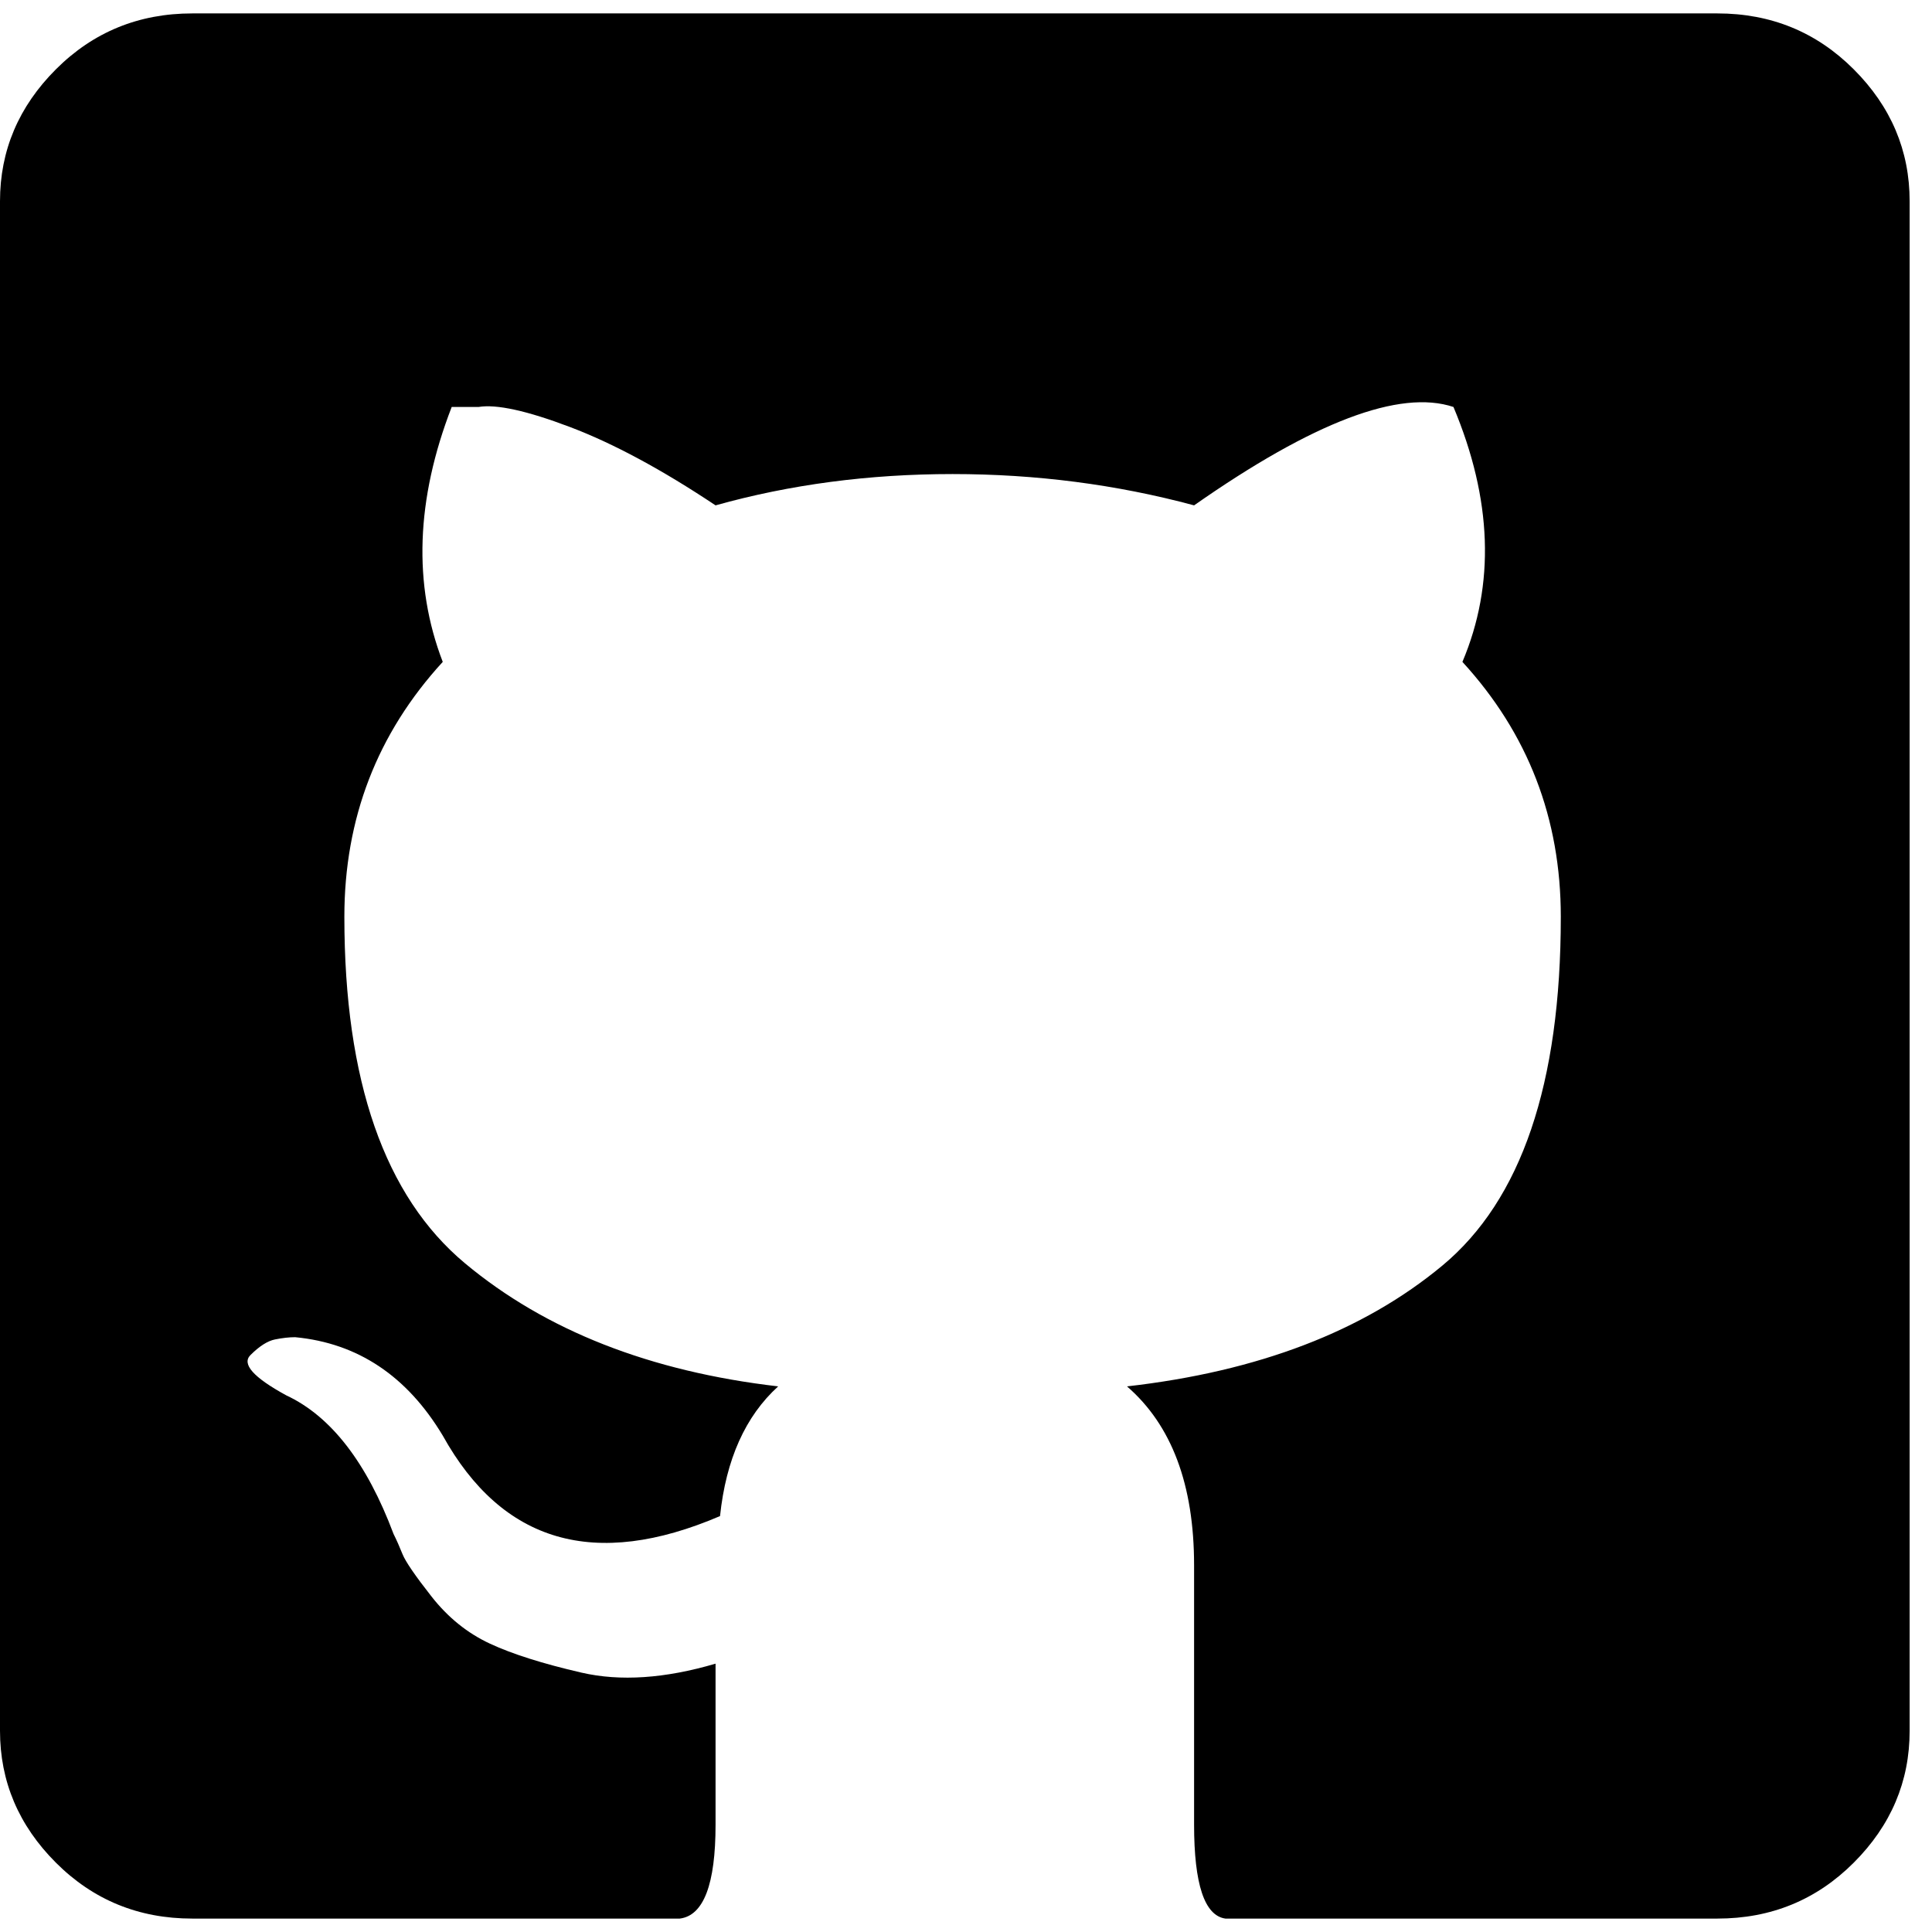
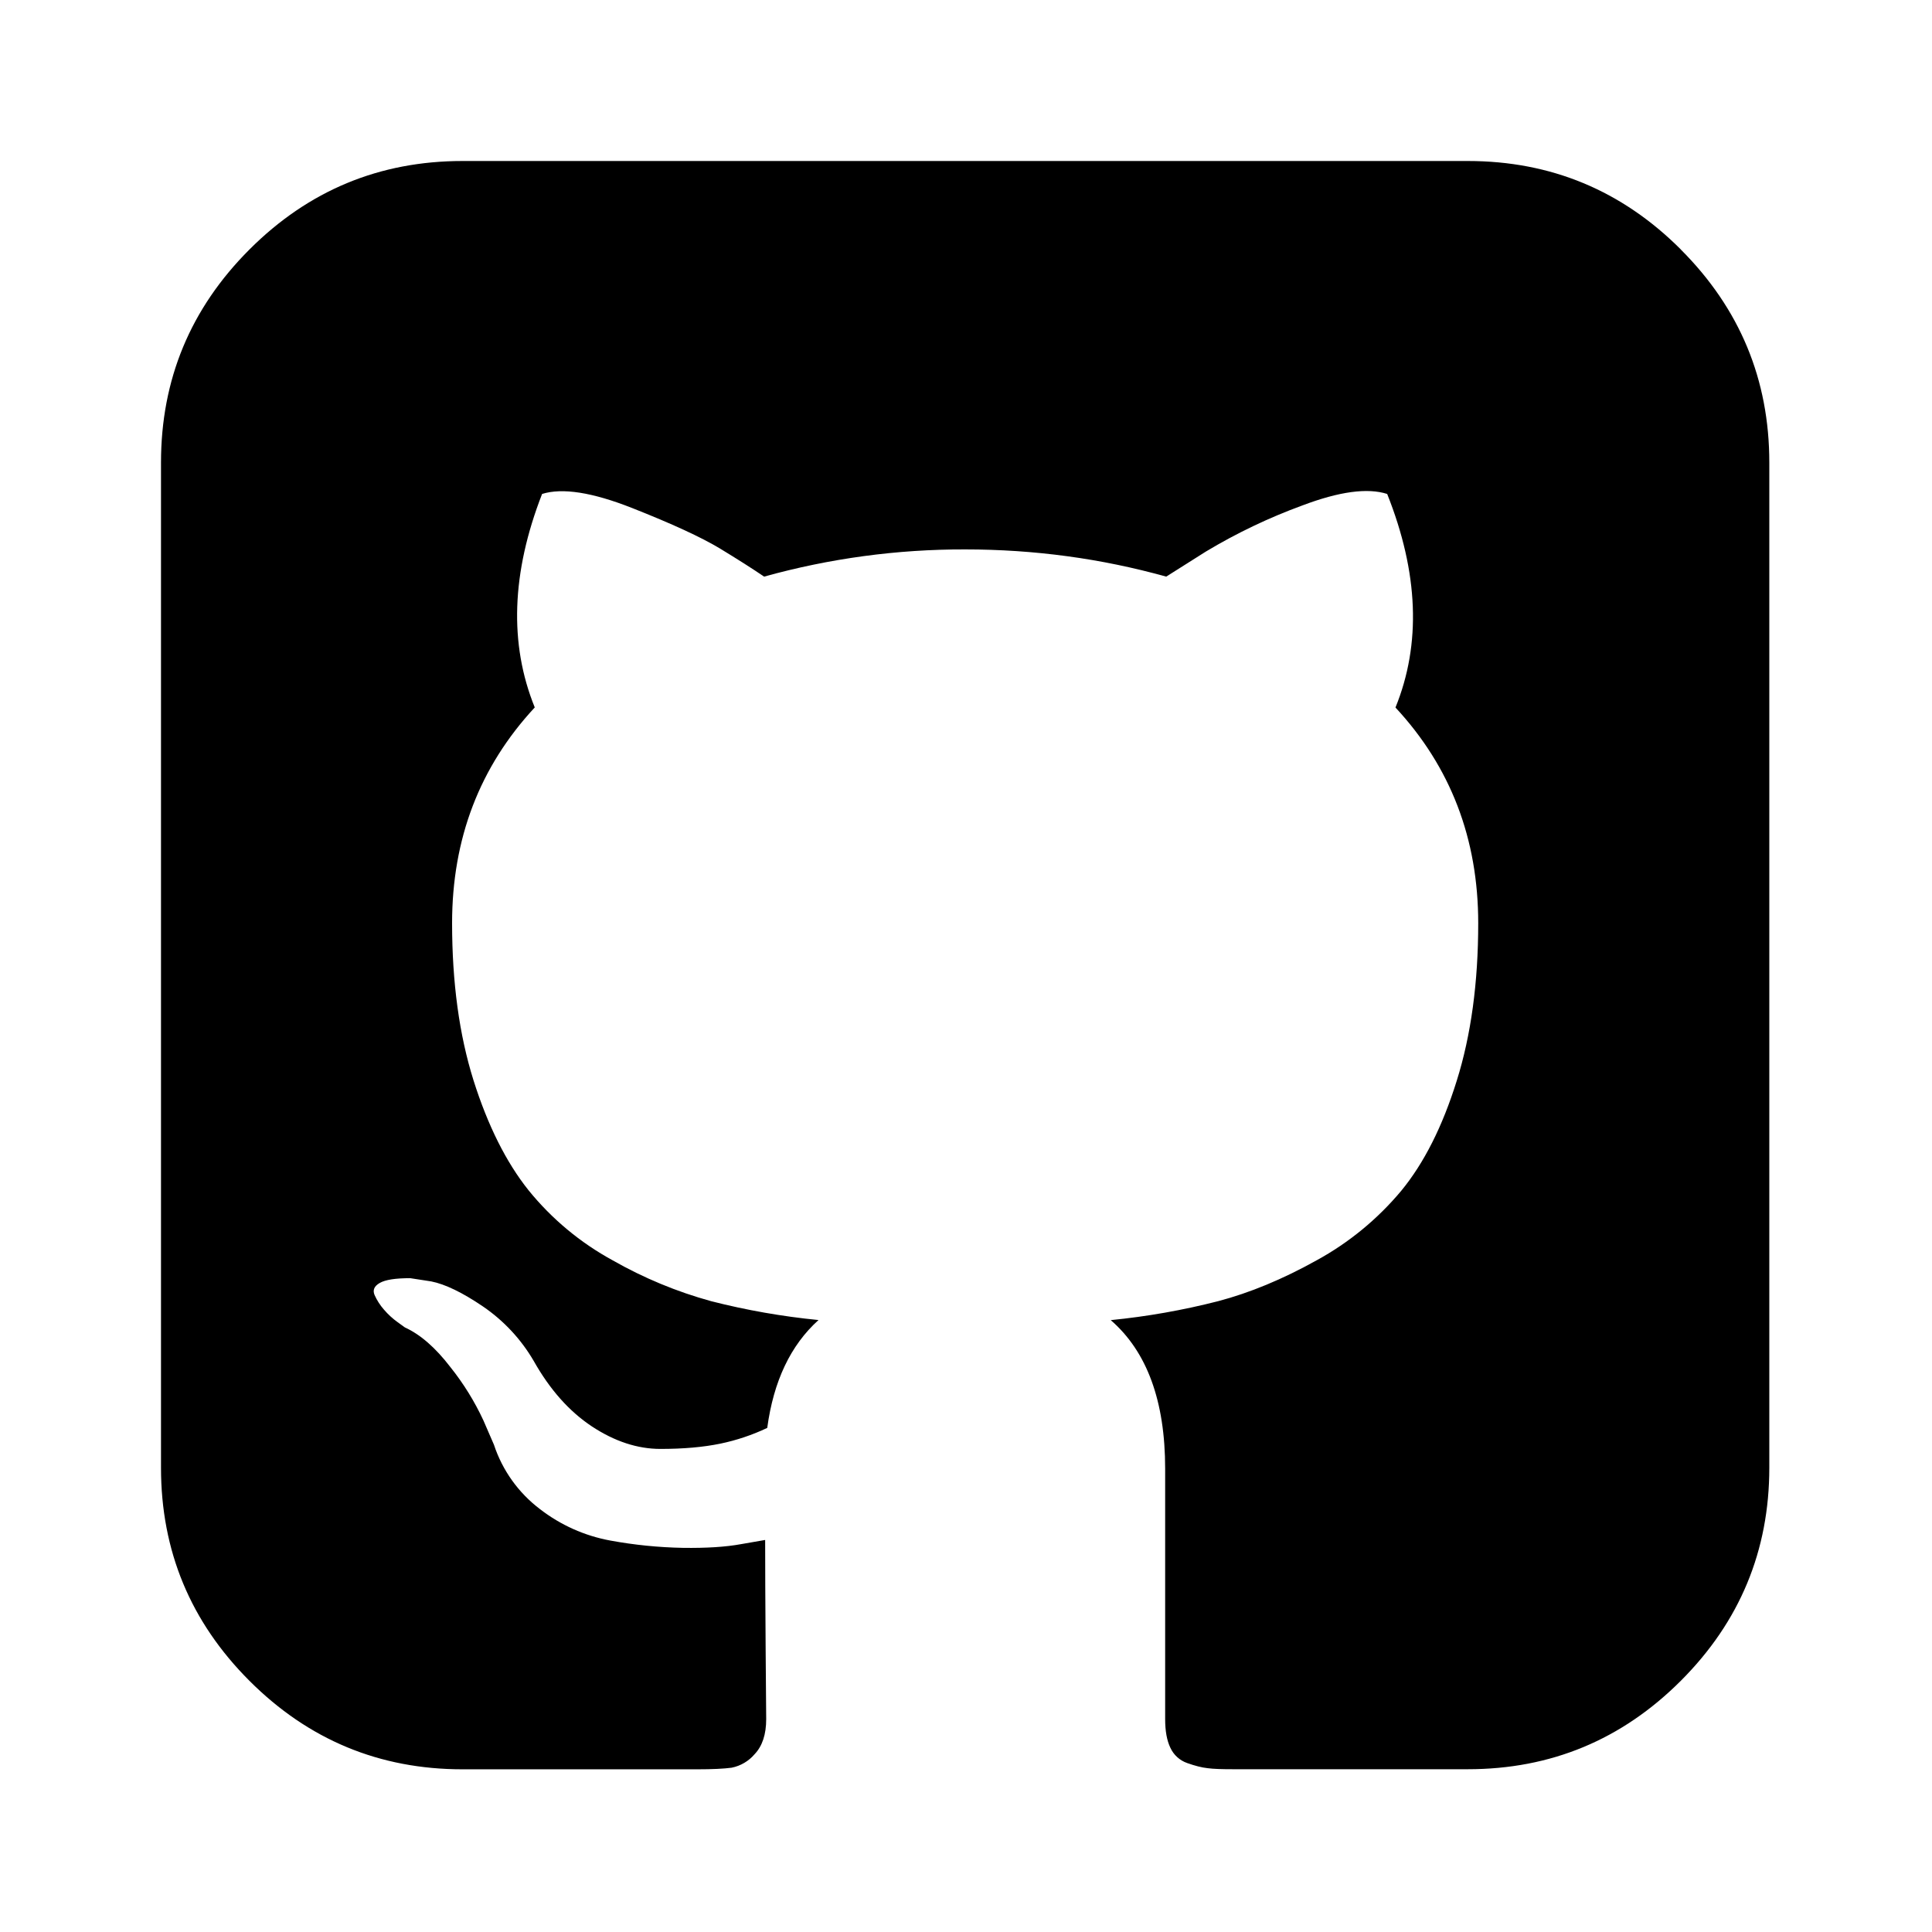
- <svg xmlns="http://www.w3.org/2000/svg" aria-hidden="true" role="img" width="1em" height="1em" preserveAspectRatio="xMidYMid meet" viewBox="0 0 432 432">
-   <path d="M43 3h341q18 0 30.5 12.5T427 45v342q0 17-12.5 29.5T384 429H274q-7-1-7-21v-58q0-27-15-40q44-5 70.5-27t26.5-78q0-33-22-57q11-26-2-57q-18-6-58 22q-26-7-54-7t-53 7q-18-12-32.5-17.5T107 91h-6q-12 31-2 57q-22 24-22 57q0 55 27 77.5t70 27.5q-11 10-13 29q-42 18-62-18q-12-20-33-22q-2 0-4.5.5T56 303t8 9q15 7 24 31q1 2 2 4.5t6.5 9.5t13 10.5T130 374t30-2v36q0 20-8 21H43q-18 0-30.5-12.5T0 387V45q0-17 12.5-29.5T43 3z" fill="currentColor" />
+ <svg xmlns="http://www.w3.org/2000/svg" aria-hidden="true" role="img" width="1em" height="1em" preserveAspectRatio="xMidYMid meet" viewBox="0 0 24 24">
+   <path d="M20.88 3.099C20.147 2.366 19.265 2 18.233 2H5.746c-1.032 0-1.914.366-2.647 1.099C2.366 3.832 2 4.714 2 5.746v12.487c0 1.032.366 1.914 1.099 2.647c.733.733 1.615 1.099 2.647 1.099H8.66c.19 0 .333-.007.429-.02a.504.504 0 0 0 .286-.169c.095-.1.143-.245.143-.435l-.007-.885c-.004-.564-.006-1.01-.006-1.34l-.3.052c-.19.035-.43.05-.721.046a5.555 5.555 0 0 1-.904-.091a2.026 2.026 0 0 1-.872-.39a1.651 1.651 0 0 1-.572-.8l-.13-.3a3.25 3.25 0 0 0-.41-.663c-.186-.243-.375-.407-.566-.494l-.09-.065a.956.956 0 0 1-.17-.156a.723.723 0 0 1-.117-.182c-.026-.061-.004-.111.065-.15c.07-.04.195-.059.378-.059l.26.04c.173.034.388.138.643.311a2.1 2.1 0 0 1 .631.677c.2.355.44.626.722.813c.282.186.566.28.852.28c.286 0 .533-.022.742-.065a2.59 2.59 0 0 0 .585-.196c.078-.58.29-1.028.637-1.34a8.907 8.907 0 0 1-1.333-.234a5.314 5.314 0 0 1-1.223-.507a3.5 3.5 0 0 1-1.047-.872c-.277-.347-.505-.802-.683-1.365c-.177-.564-.266-1.215-.266-1.952c0-1.049.342-1.942 1.027-2.68c-.32-.788-.29-1.673.091-2.652c.252-.079.625-.02 1.119.175c.494.195.856.362 1.086.5c.23.14.414.257.553.352a9.233 9.233 0 0 1 2.497-.338c.859 0 1.691.113 2.498.338l.494-.312a6.997 6.997 0 0 1 1.197-.572c.46-.174.81-.221 1.054-.143c.39.98.424 1.864.103 2.653c.685.737 1.028 1.63 1.028 2.68c0 .737-.089 1.39-.267 1.957c-.177.568-.407 1.023-.689 1.366a3.65 3.65 0 0 1-1.053.865c-.42.234-.828.403-1.223.507a8.9 8.9 0 0 1-1.333.235c.45.39.676 1.005.676 1.846v3.11c0 .147.021.266.065.357a.36.36 0 0 0 .208.189c.096.034.18.056.254.064c.074.01.18.013.318.013h2.914c1.032 0 1.914-.366 2.647-1.099c.732-.732 1.099-1.615 1.099-2.647V5.746c0-1.032-.367-1.914-1.1-2.647z" fill="currentColor" />
</svg>
